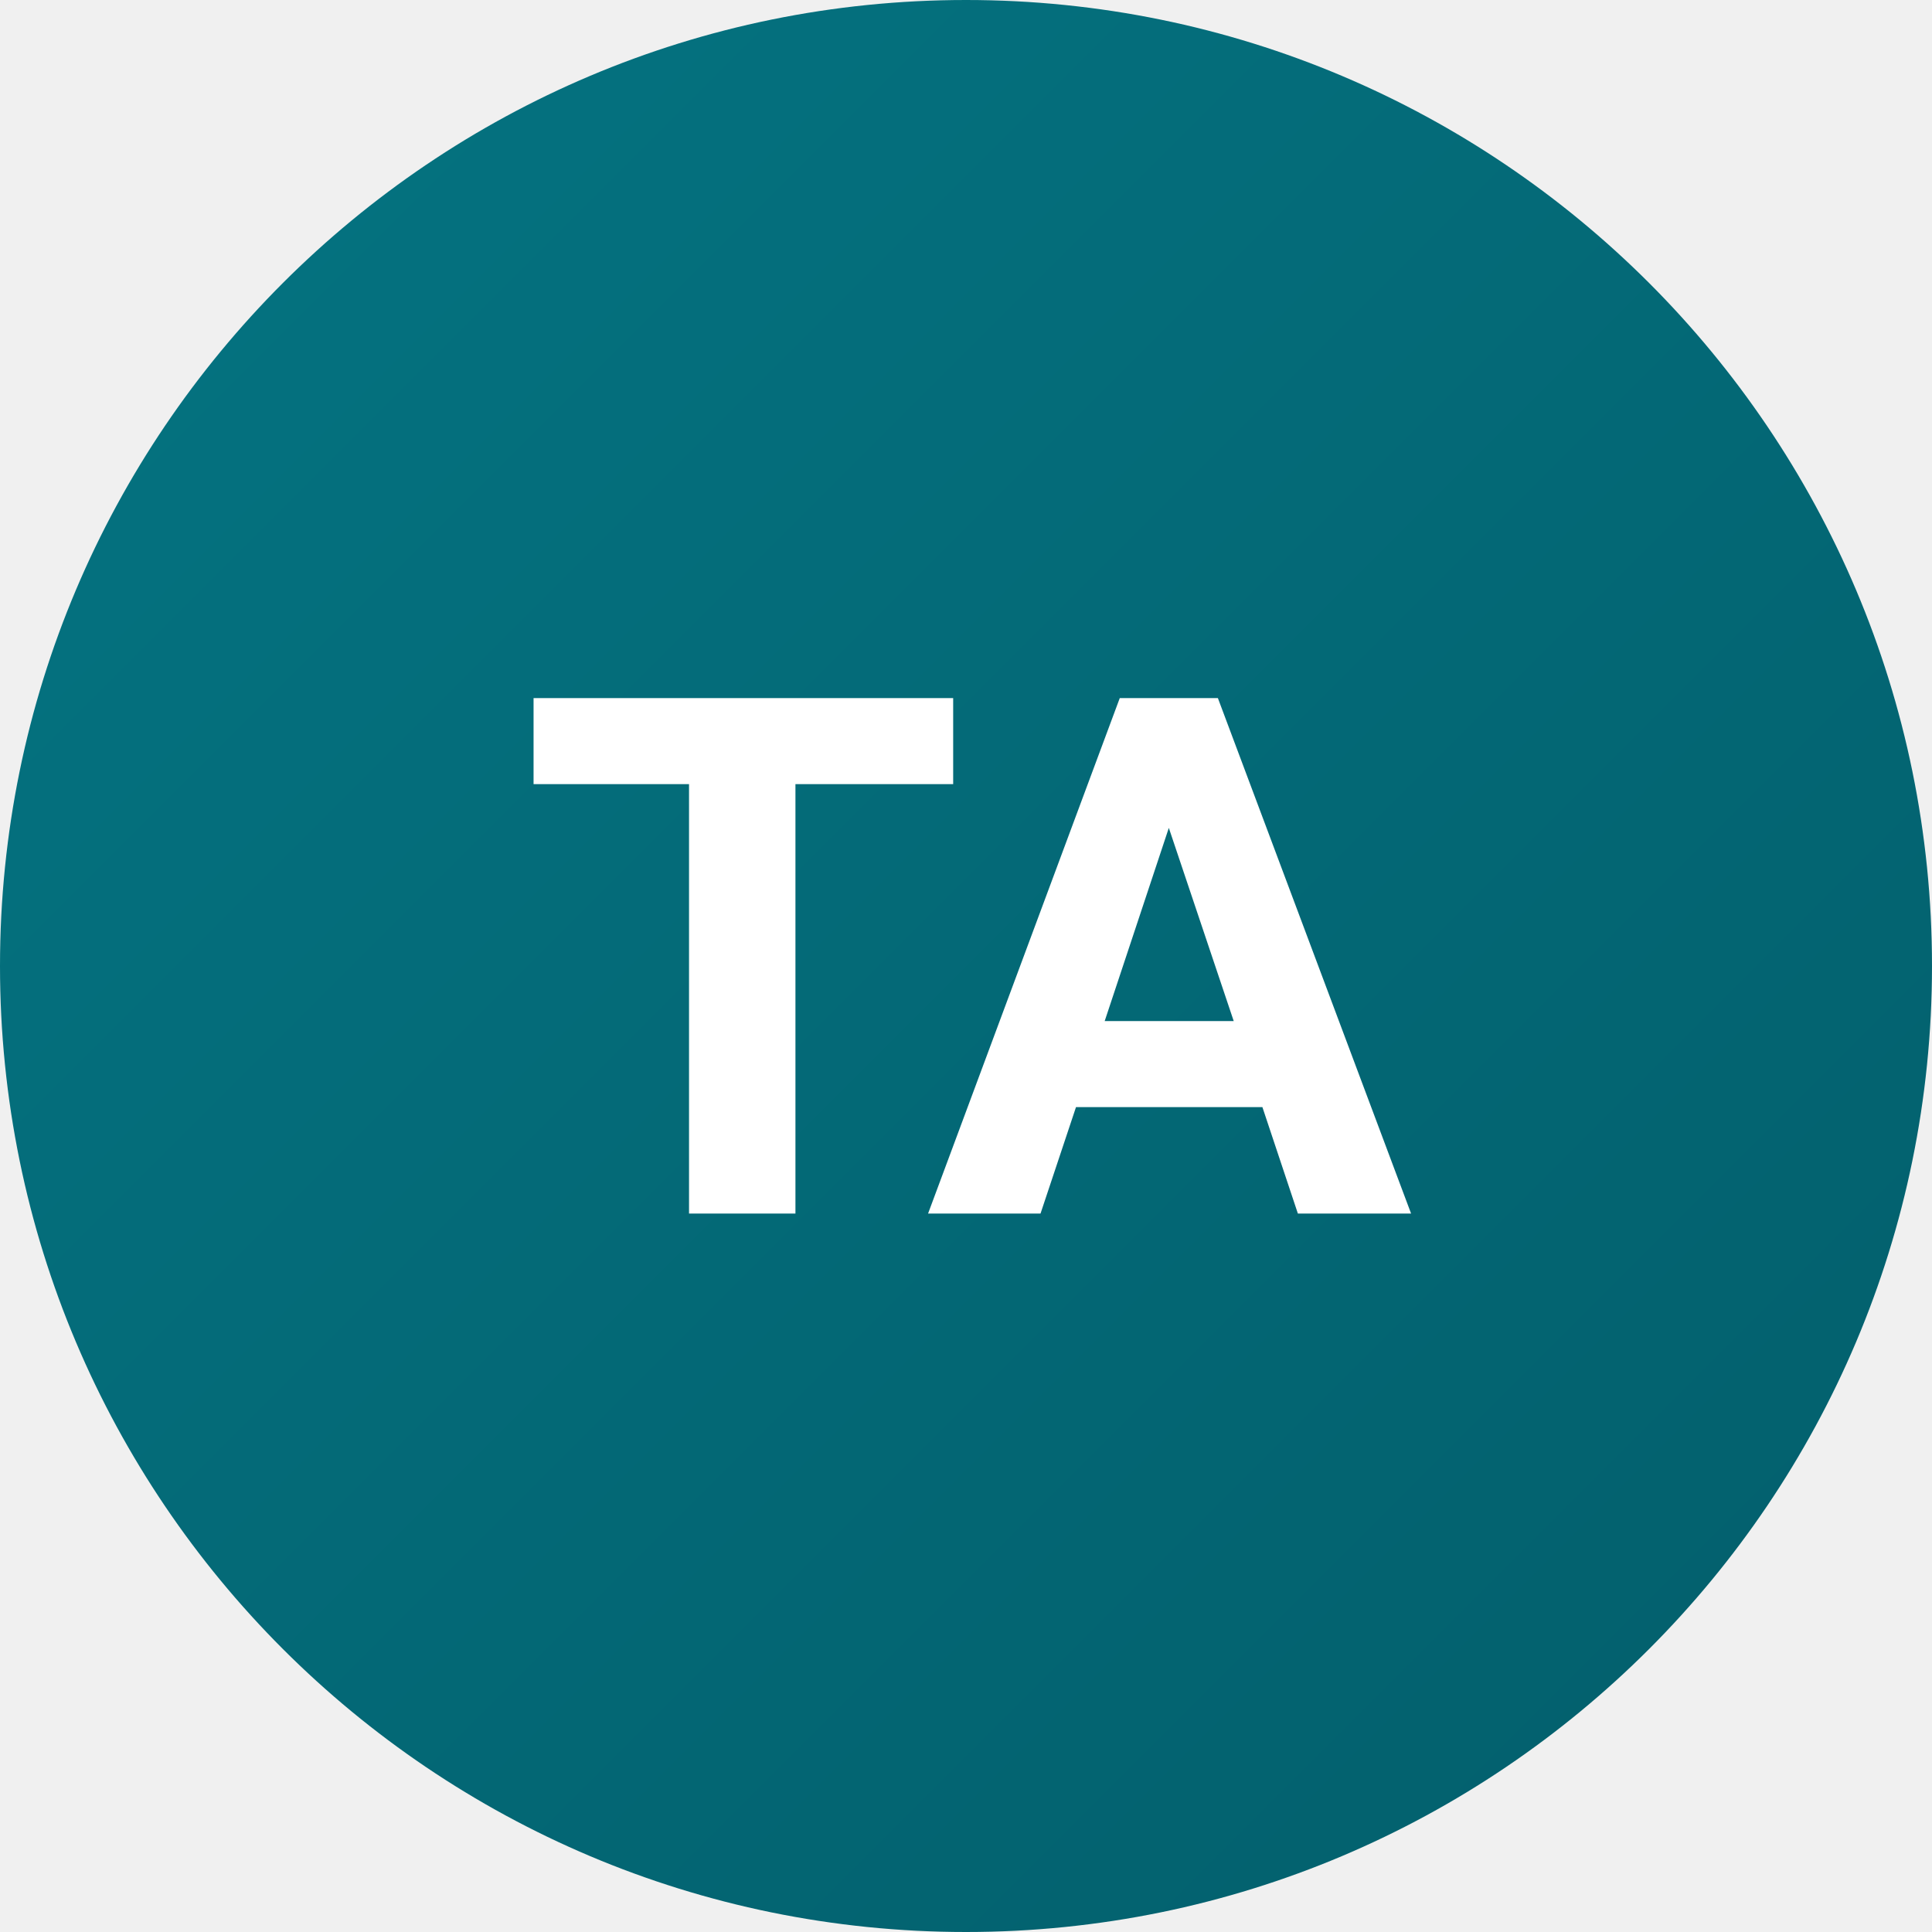
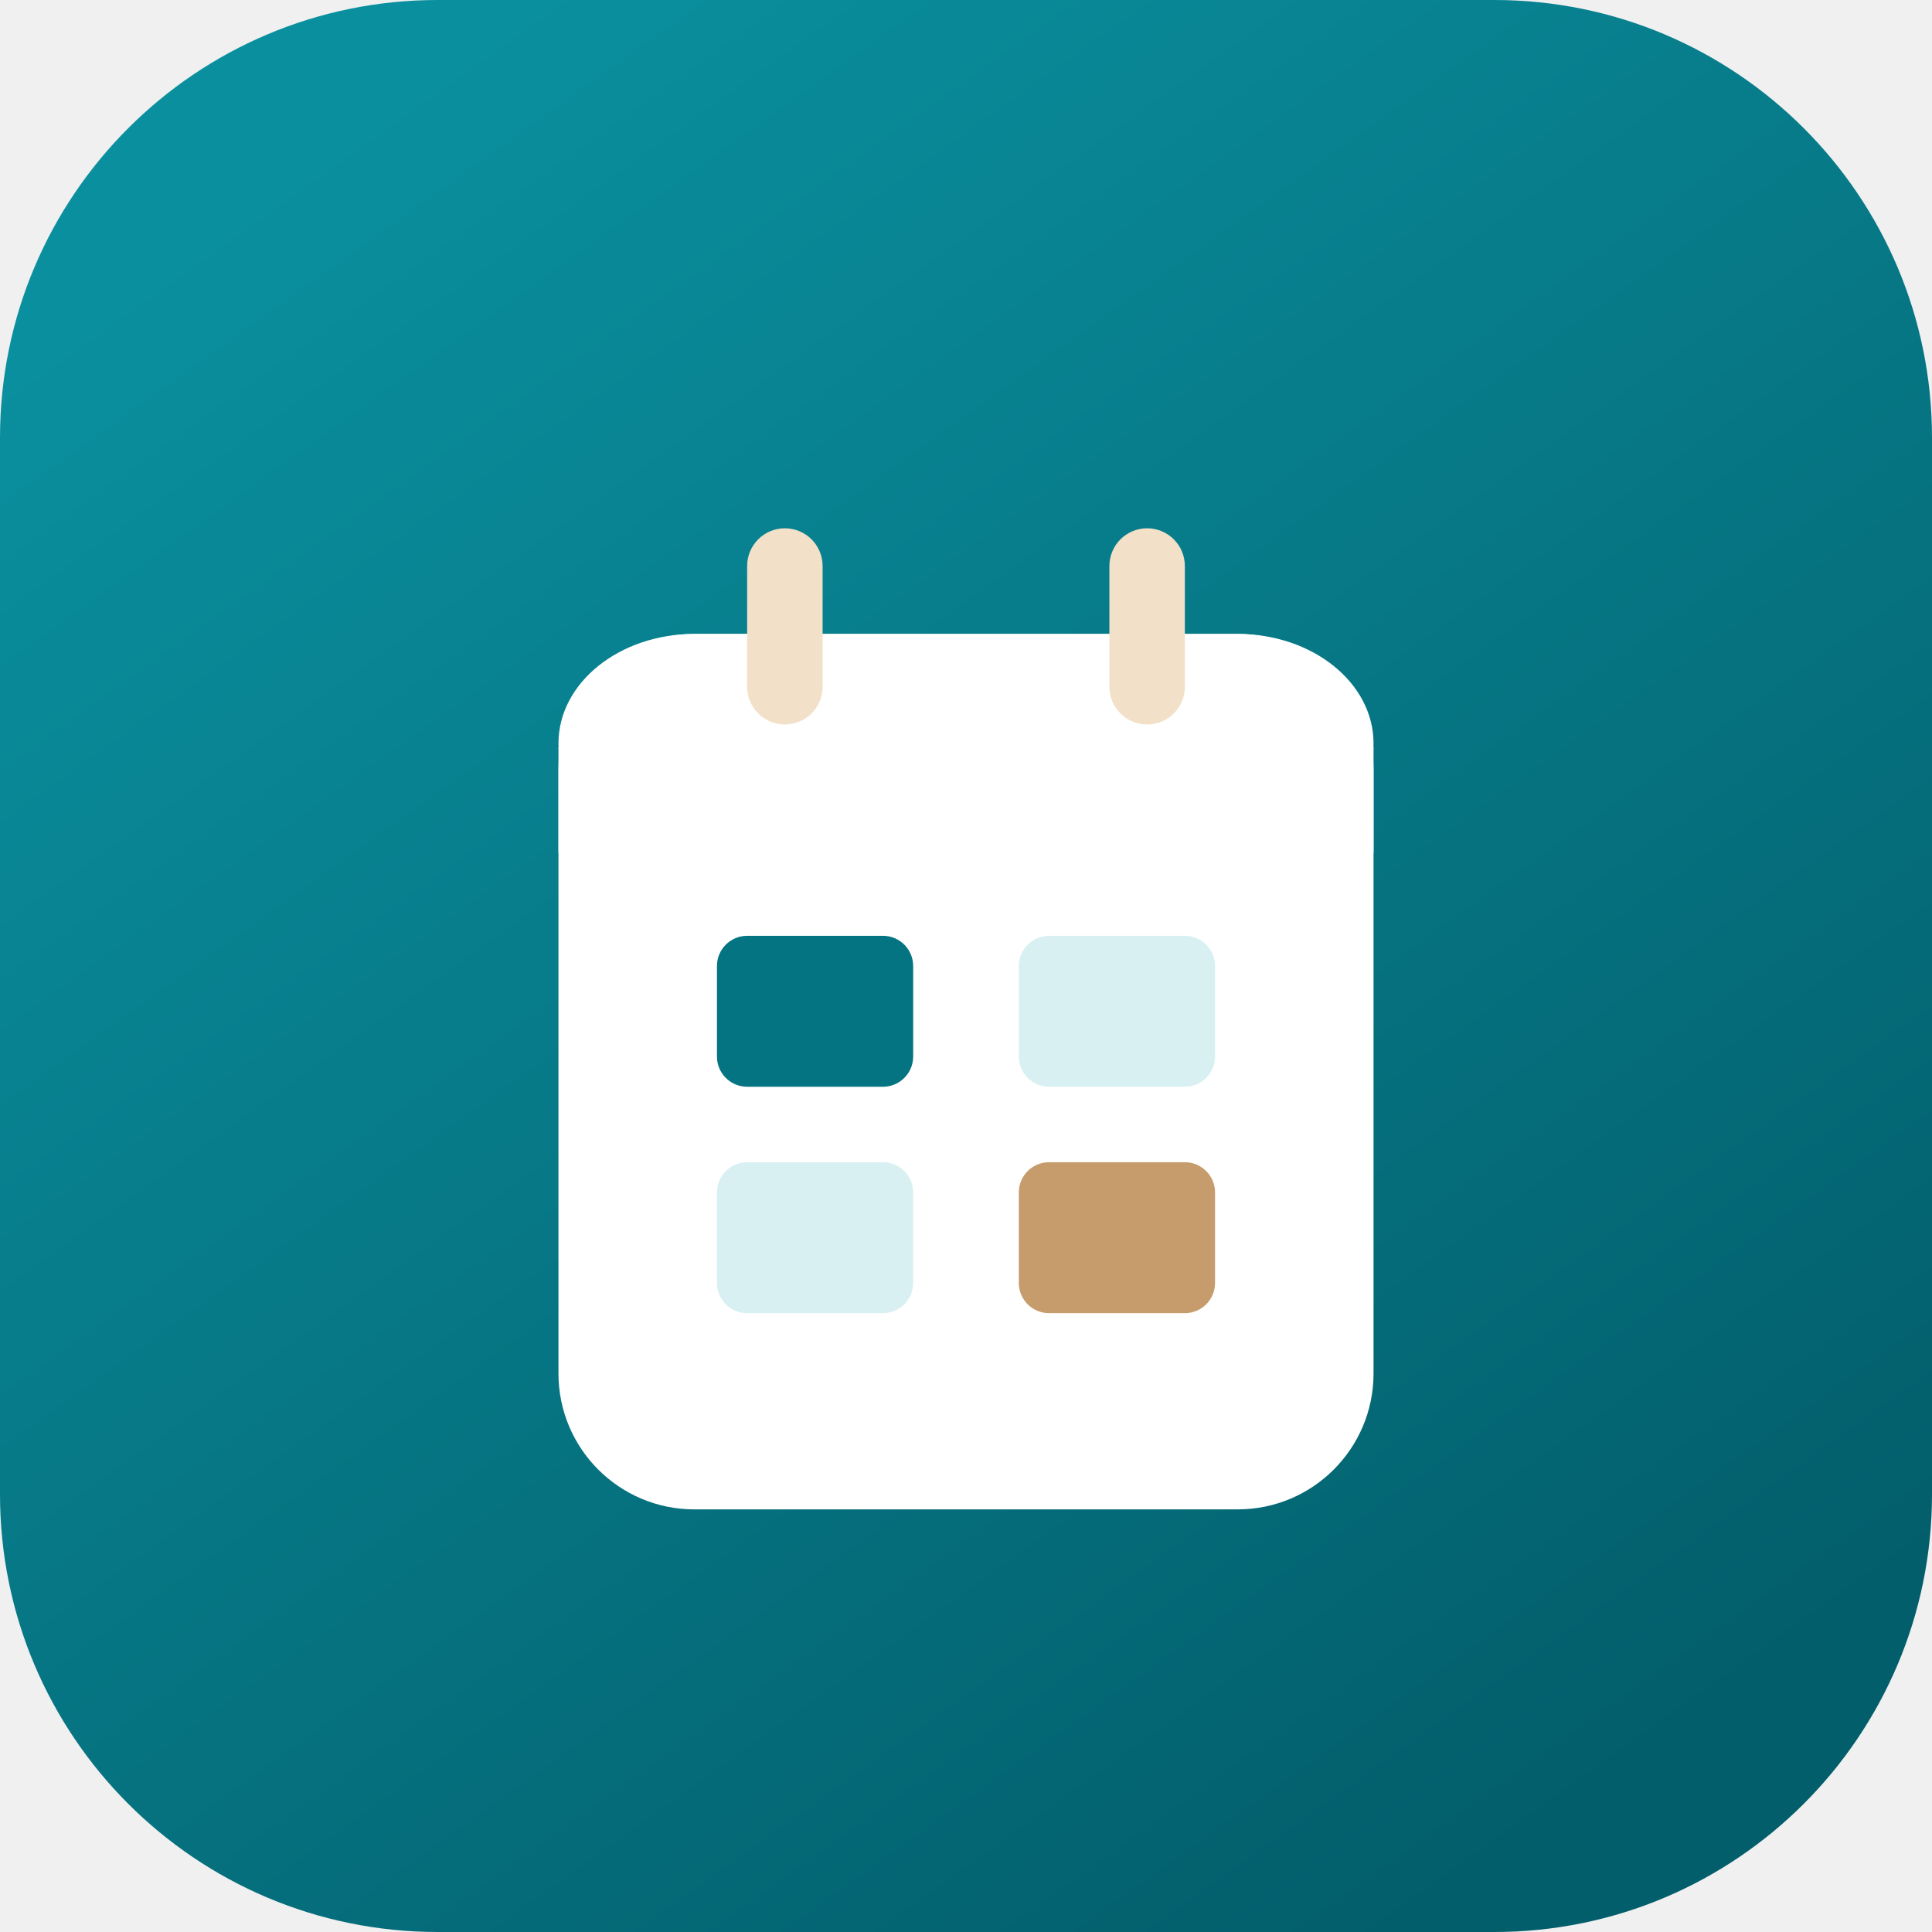
- <svg xmlns="http://www.w3.org/2000/svg" width="40" height="40" viewBox="0 0 40 40" fill="none" role="img" aria-label="Turquesa Agenda">
+ <svg xmlns="http://www.w3.org/2000/svg" width="40" height="40" viewBox="0 0 512 512" fill="none" role="img" aria-label="Turquesa Agenda">
  <defs>
-     <linearGradient id="logo-e-grad" x1="0" y1="0" x2="40" y2="40" gradientUnits="userSpaceOnUse">
-       <stop stop-color="#047482" />
+     <linearGradient id="logo-e-grad" x1="96" y1="32" x2="416" y2="480" gradientUnits="userSpaceOnUse">
+       <stop stop-color="#0a8f9e" />
      <stop offset="1" stop-color="#035e6b" />
    </linearGradient>
  </defs>
-   <circle cx="20" cy="20" r="20" fill="url(#logo-e-grad)" />
-   <text x="20" y="21" text-anchor="middle" dominant-baseline="middle" fill="#fff" font-family="ui-sans-serif, system-ui, -apple-system, Segoe UI, Roboto, Helvetica Neue, Arial, sans-serif" font-size="15" font-weight="700">TA</text>
+   <rect width="512" height="512" rx="116" fill="url(#logo-e-grad)" />
+   <rect x="148" y="168" width="216" height="232" rx="36" fill="#fff" />
+   <rect x="148" y="168" width="216" height="58" rx="36" fill="#fff" />
+   <rect x="148" y="198" width="216" height="28" fill="#fff" />
+   <rect x="198" y="140" width="20" height="52" rx="10" fill="#F2E0C8" />
+   <rect x="294" y="140" width="20" height="52" rx="10" fill="#F2E0C8" />
+   <rect x="190" y="248" width="52" height="40" rx="8" fill="#047482" />
+   <rect x="270" y="248" width="52" height="40" rx="8" fill="#D9F0F2" />
+   <rect x="190" y="308" width="52" height="40" rx="8" fill="#D9F0F2" />
+   <rect x="270" y="308" width="52" height="40" rx="8" fill="#c69c6c" />
</svg>
